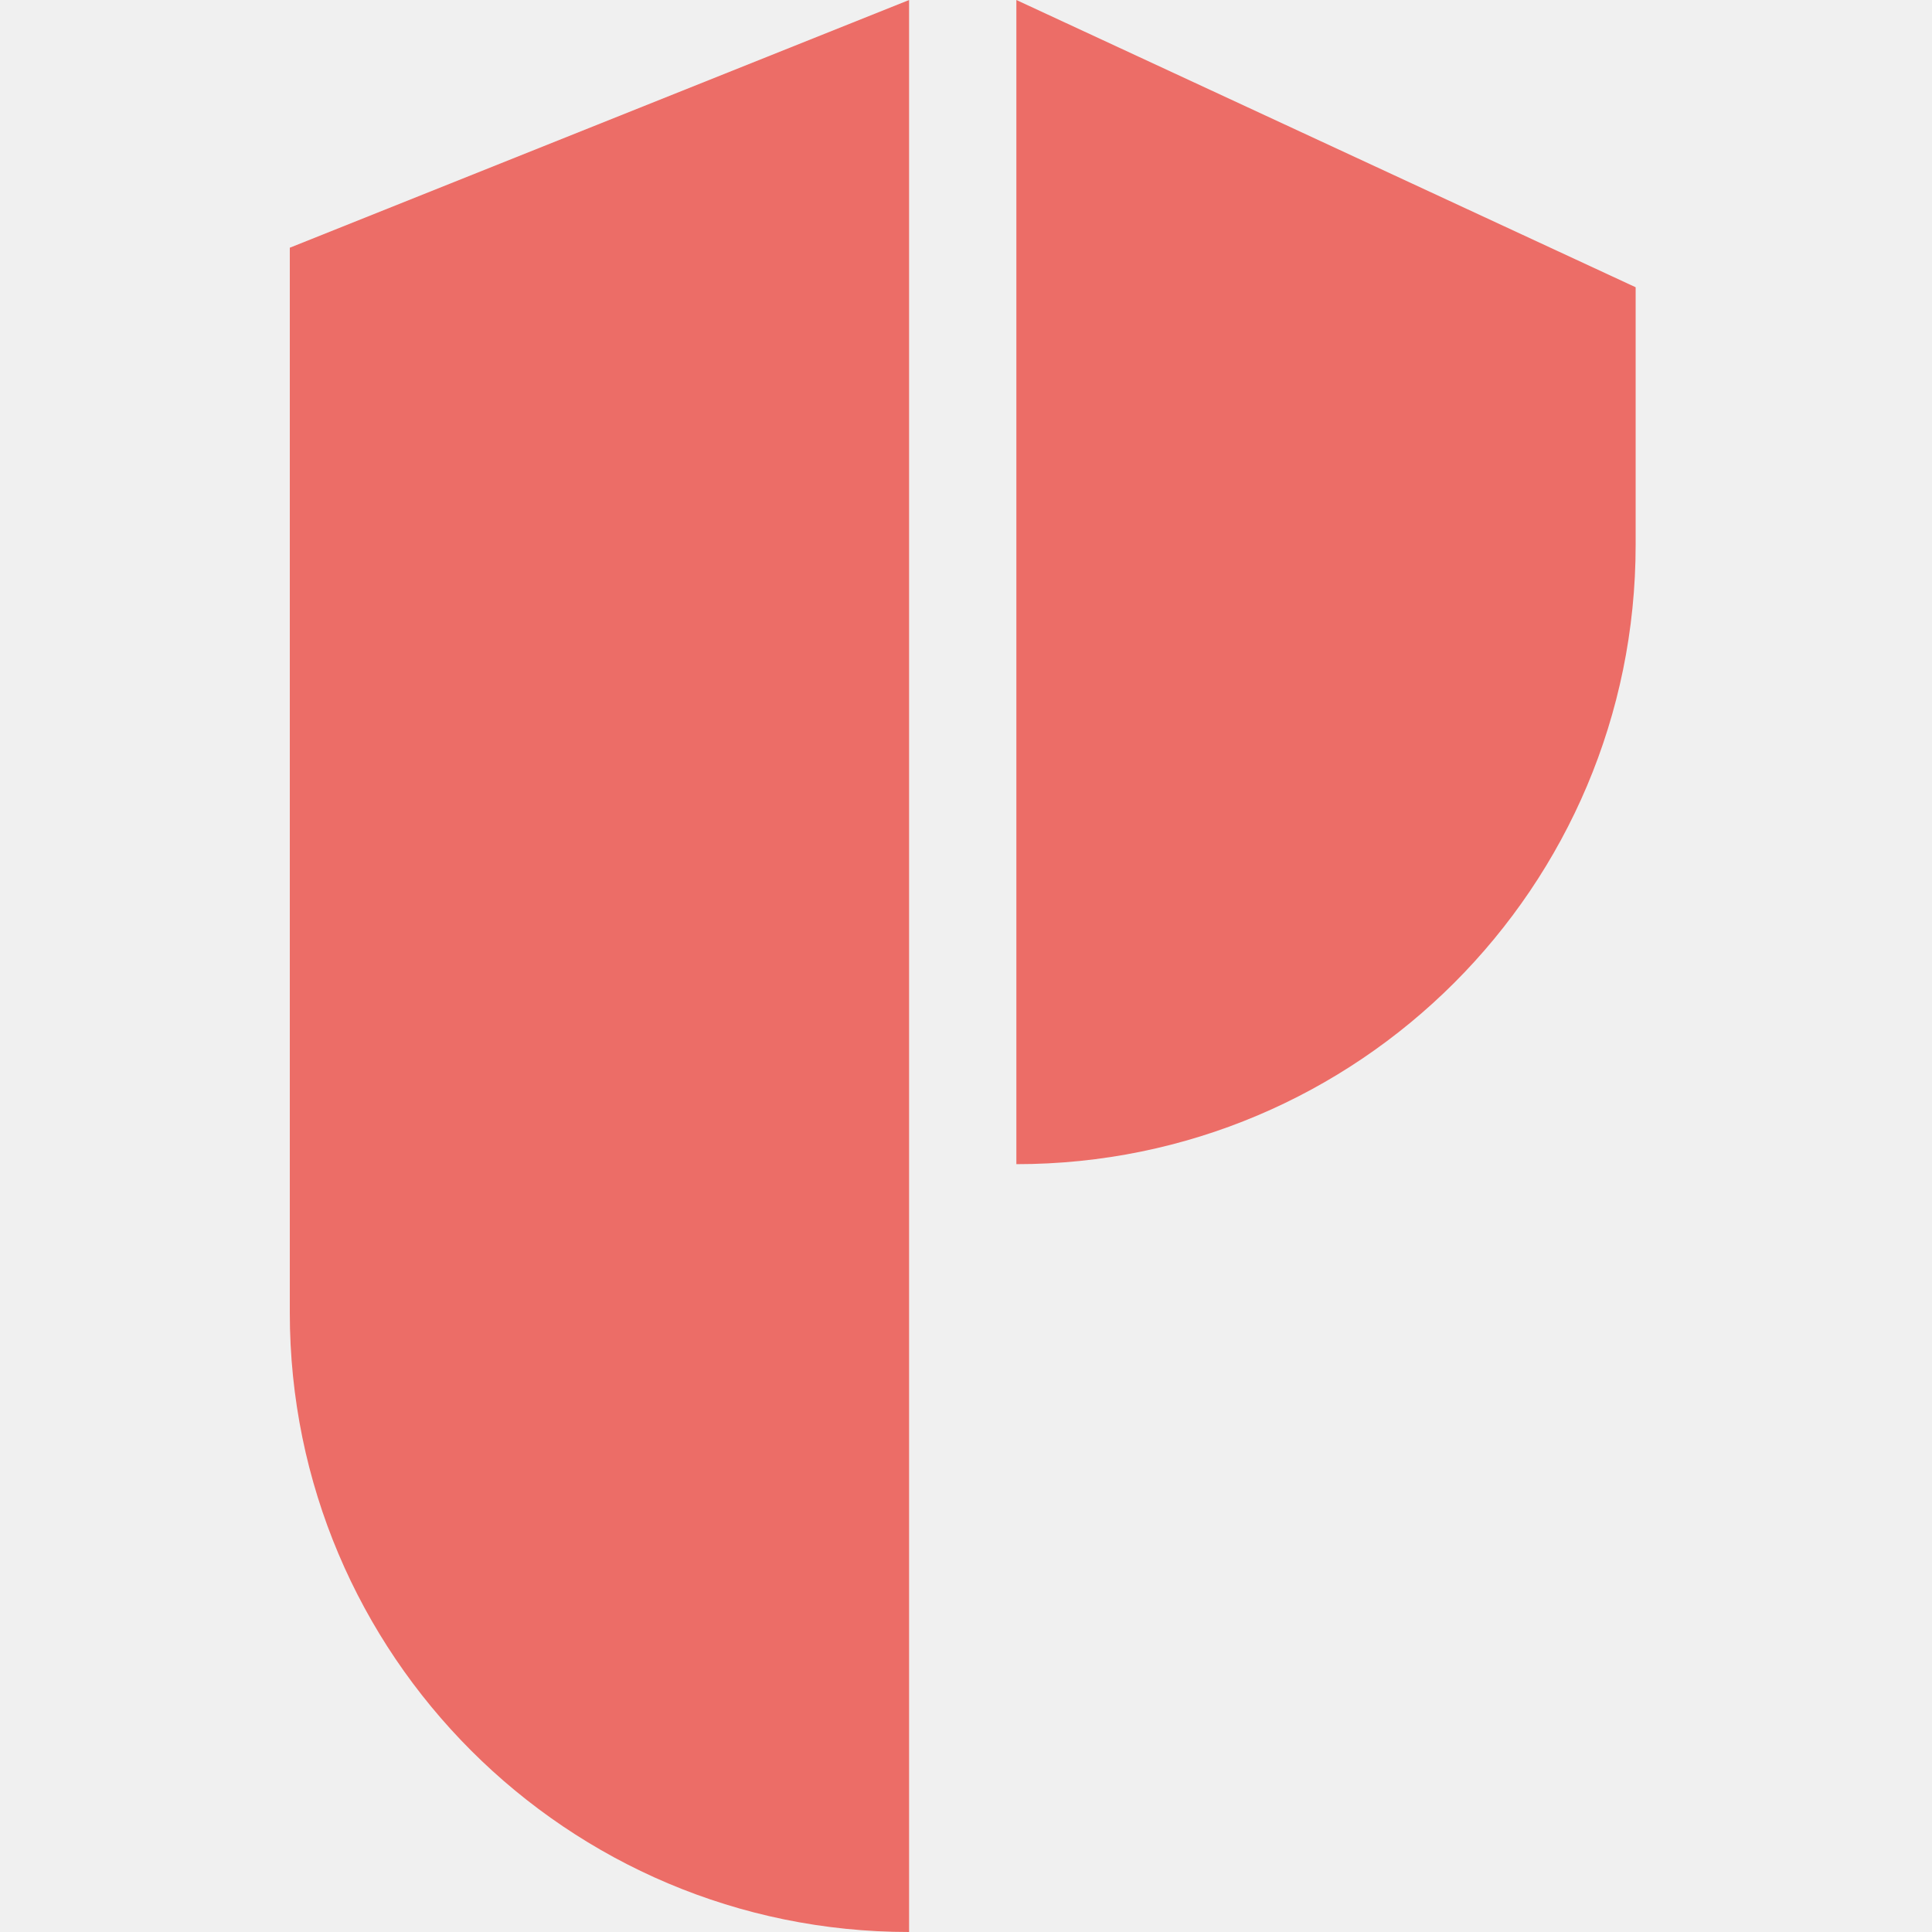
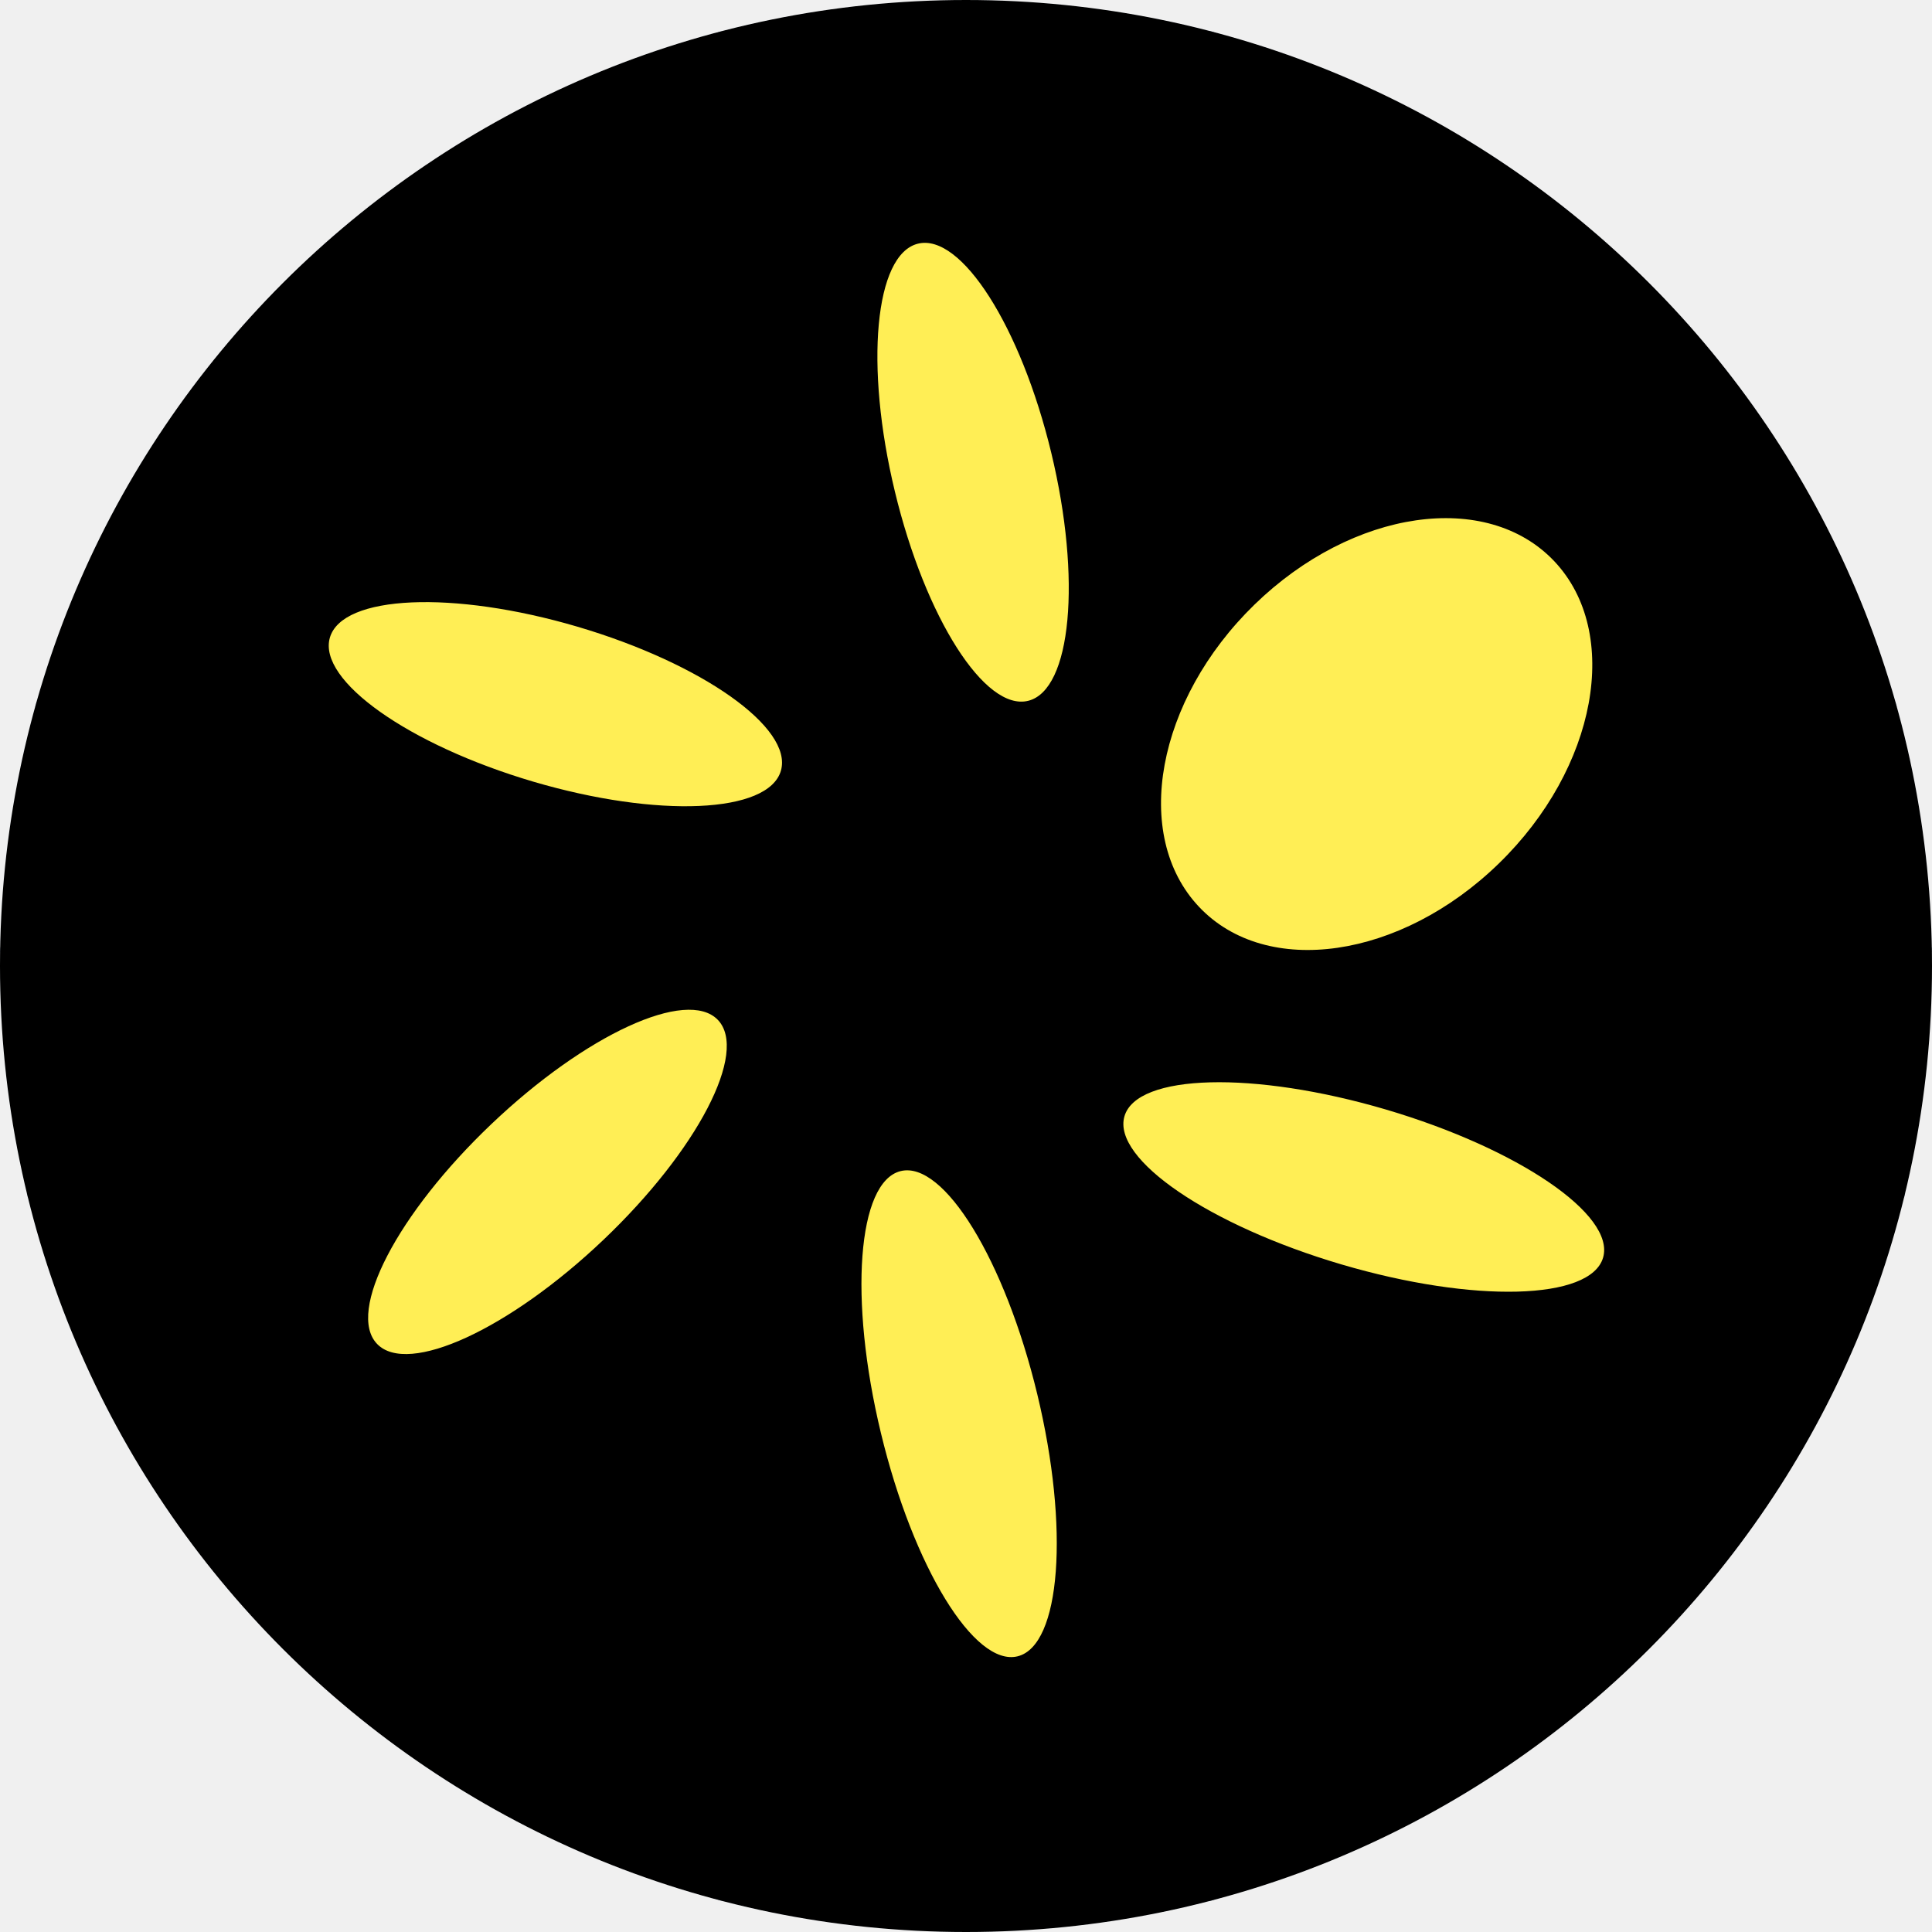
- <svg xmlns="http://www.w3.org/2000/svg" width="28" height="28" viewBox="0 0 28 28" fill="none">
-   <path fill-rule="evenodd" clip-rule="evenodd" d="M13.175 0L4.2 3.59V19.026C4.2 23.982 8.218 28 13.175 28V0ZM14.73 0L23.705 4.163V7.897C23.705 12.854 19.687 16.872 14.73 16.872V0Z" fill="#EC6D67" />
+ <svg xmlns="http://www.w3.org/2000/svg" width="30" height="30" viewBox="0 0 30 30" fill="none">
+   <g clip-path="url(#clip0_382_308)">
+     <circle cx="15" cy="15" r="15" fill="#F5F9FF" />
+     <g clip-path="url(#clip1_382_308)">
+       <path fill-rule="evenodd" clip-rule="evenodd" d="M14.962 30V25.802H11.226V30H11.149V25.802H9.815C9.277 25.802 8.754 25.628 8.325 25.304C7.895 24.981 7.582 24.527 7.433 24.011C7.031 23.894 6.664 23.678 6.368 23.381C6.072 23.085 5.855 22.719 5.739 22.316C5.223 22.167 4.769 21.854 4.446 21.424C4.123 20.995 3.949 20.472 3.949 19.935V18.601H-0.25V18.524H3.949V14.788H-0.25V14.712H3.949V10.976H-0.25V10.899H3.949V9.565C3.949 9.028 4.123 8.505 4.446 8.076C4.769 7.646 5.222 7.333 5.738 7.184C5.855 6.781 6.071 6.414 6.368 6.118C6.664 5.821 7.031 5.605 7.434 5.488C7.583 4.972 7.896 4.518 8.325 4.196C8.755 3.873 9.278 3.698 9.815 3.698H11.149V-0.5H11.226V3.698H14.962V-0.5H15.038V3.698H18.774V-0.5H18.851V3.698H20.185C20.722 3.698 21.245 3.873 21.675 4.196C22.104 4.519 22.417 4.972 22.567 5.489C22.969 5.605 23.335 5.822 23.631 6.118C23.928 6.414 24.144 6.781 24.261 7.183C24.777 7.332 25.231 7.645 25.555 8.075C25.878 8.504 26.053 9.027 26.053 9.565V10.899H30.25V10.976H26.053V14.712H30.25V14.788H26.053V18.524H30.25V18.601H26.053V19.935C26.053 20.473 25.878 20.996 25.555 21.425C25.231 21.855 24.777 22.168 24.261 22.317C24.144 22.719 23.927 23.085 23.631 23.381C23.335 23.678 22.969 23.894 22.567 24.011C22.418 24.527 22.105 24.981 21.675 25.304C21.246 25.628 20.723 25.802 20.185 25.802H18.851V30H18.774V25.802H15.038V30H14.962ZM25.976 14.712C25.973 13.437 25.748 12.173 25.311 10.976H24.357V14.712H25.977H25.976ZM24.357 14.788H25.977C25.974 16.063 25.748 17.327 25.311 18.524H24.357V14.788ZM24.281 14.712V10.976H22.663V14.712H24.281ZM22.663 14.788H24.281V18.524H22.663V14.788ZM22.587 14.712C22.582 13.4 22.236 12.113 21.583 10.976H18.851V14.712H22.587ZM18.851 14.788H22.587C22.582 16.1 22.236 17.387 21.583 18.524H18.851V14.788ZM18.774 14.712V10.976H15.038V14.712H18.774ZM15.038 14.788H18.774V18.524H15.038V14.788ZM14.962 14.712V10.976H11.226V14.712H14.962ZM11.226 14.788H14.962V18.524H11.226V14.788ZM11.149 14.712V10.976H8.417C7.764 12.113 7.418 13.4 7.413 14.712H11.149ZM7.413 14.788H11.149V18.524H8.417C7.764 17.387 7.418 16.1 7.413 14.788V14.788ZM7.337 14.712V10.976H5.718V14.712H7.337ZM5.718 14.788H7.337V18.524H5.718V14.788ZM5.642 14.712V10.976H4.691C4.253 12.173 4.028 13.437 4.025 14.712H5.642H5.642ZM4.025 14.788H5.642V18.524H4.691C4.253 17.327 4.028 16.063 4.025 14.788H4.025ZM4.025 19.935V18.601H4.638C4.902 19.31 5.239 19.991 5.642 20.631V21.629C5.642 21.836 5.667 22.037 5.715 22.23C5.226 22.078 4.797 21.773 4.493 21.36C4.189 20.947 4.025 20.448 4.025 19.935V19.935ZM5.642 20.487C5.275 19.89 4.966 19.258 4.72 18.601H5.642V20.487ZM5.718 20.609V18.601H7.337V22.337H7.069C6.563 21.808 6.11 21.229 5.718 20.61V20.609ZM7.413 22.337V18.601H8.373C9.043 19.75 10 20.707 11.149 21.377V22.337H7.413ZM7.413 18.524H8.329C7.858 17.694 7.547 16.781 7.413 15.835V18.524ZM11.149 21.288C10.041 20.634 9.116 19.709 8.462 18.601H11.149V21.288ZM11.226 21.333V18.601H14.962V22.337C13.65 22.332 12.363 21.986 11.226 21.333V21.333ZM15.038 22.337V18.601H18.774V21.333C17.637 21.986 16.35 22.332 15.038 22.337V22.337ZM18.851 21.288V18.601H21.538C20.884 19.709 19.959 20.634 18.851 21.288V21.288ZM18.851 21.377C20 20.707 20.957 19.75 21.627 18.601H22.587V22.337H18.851V21.377ZM21.671 18.524H22.587V15.835C22.453 16.781 22.142 17.694 21.671 18.524V18.524ZM22.663 22.337V18.601H24.281V20.614C23.89 21.231 23.438 21.809 22.932 22.337H22.663ZM24.357 20.491V18.601H25.282C25.035 19.259 24.726 19.892 24.357 20.491V20.491ZM24.357 20.635C24.762 19.994 25.099 19.312 25.364 18.601H25.977V19.935C25.977 20.448 25.812 20.948 25.508 21.361C25.203 21.774 24.774 22.079 24.284 22.23C24.333 22.034 24.358 21.832 24.357 21.629V20.635ZM25.392 18.524H25.977V16.055C25.878 16.898 25.681 17.727 25.392 18.524V18.524ZM4.025 18.524H4.61C4.32 17.727 4.124 16.898 4.025 16.055V18.524ZM25.977 10.899V9.565C25.977 9.052 25.812 8.552 25.508 8.139C25.203 7.726 24.774 7.422 24.284 7.27C24.332 7.462 24.357 7.663 24.357 7.87V8.865C24.762 9.506 25.099 10.188 25.363 10.899H25.977ZM25.392 10.976H25.977V13.445C25.878 12.602 25.681 11.773 25.392 10.976V10.976ZM25.282 10.899C25.035 10.241 24.726 9.608 24.357 9.009V10.899H25.282ZM24.281 10.899V8.887C23.89 8.269 23.438 7.691 22.932 7.163H22.663V10.899H24.281ZM22.587 10.899V7.163H18.851V8.123C20 8.793 20.957 9.75 21.627 10.899H22.587ZM21.671 10.976H22.587V13.665C22.453 12.719 22.142 11.806 21.671 10.976V10.976ZM21.538 10.899C20.884 9.791 19.959 8.866 18.851 8.212V10.899H21.538ZM18.774 10.899V8.167C17.637 7.514 16.35 7.168 15.038 7.163V10.899H18.774ZM14.962 10.899V7.163C13.65 7.168 12.363 7.514 11.226 8.167V10.899H14.962ZM11.149 10.899V8.212C10.041 8.866 9.116 9.791 8.462 10.899H11.149ZM8.373 10.899C9.043 9.75 10 8.793 11.149 8.123V7.163H7.413V10.899H8.373ZM7.413 10.976H8.329C7.858 11.806 7.547 12.719 7.413 13.665V10.976ZM7.337 10.899V7.163H7.07C6.563 7.692 6.11 8.271 5.718 8.89V10.899H7.337ZM5.642 10.899V9.013C5.275 9.611 4.966 10.242 4.72 10.899H5.642ZM4.638 10.899C4.902 10.19 5.239 9.509 5.642 8.868V7.87C5.642 7.663 5.667 7.462 5.715 7.27C5.225 7.422 4.797 7.727 4.493 8.14C4.189 8.553 4.025 9.052 4.025 9.565V10.899H4.638ZM4.025 10.976H4.61C4.32 11.773 4.124 12.602 4.025 13.445V10.976ZM13.696 25.726H11.226V25.141C12.011 25.426 12.838 25.625 13.696 25.726L13.696 25.726ZM14.962 25.726C13.688 25.723 12.423 25.497 11.226 25.059V24.107H14.962V25.726ZM11.15 25.031V24.107H9.261C9.86 24.475 10.492 24.785 11.15 25.031V25.031ZM14.962 24.031H11.226V22.413H14.962V24.031ZM11.15 24.031V22.413H7.414V22.681C7.942 23.187 8.52 23.639 9.139 24.031H11.149H11.15ZM13.915 22.337H11.226V21.421C12.056 21.892 12.969 22.203 13.915 22.337H13.915ZM13.915 7.163C12.969 7.297 12.057 7.608 11.226 8.079V7.163H13.915H13.915ZM14.962 7.087H11.226V5.468H14.962V7.087ZM11.15 7.087V5.468H9.141C8.521 5.86 7.943 6.313 7.414 6.82V7.087H11.15ZM14.962 5.392H11.226V4.441C12.423 4.003 13.688 3.777 14.962 3.774V5.392ZM11.15 5.392V4.469C10.492 4.715 9.861 5.024 9.263 5.392H11.15V5.392ZM13.696 3.774C12.853 3.873 12.024 4.07 11.226 4.36V3.774H13.696V3.774ZM11.15 4.388V3.774H9.815C9.302 3.774 8.803 3.938 8.39 4.243C7.977 4.547 7.672 4.975 7.52 5.465C7.717 5.417 7.918 5.392 8.121 5.392H9.118C9.759 4.988 10.44 4.652 11.149 4.388L11.15 4.388ZM11.15 25.726V25.112C10.44 24.848 9.758 24.511 9.117 24.107H8.121C7.914 24.107 7.713 24.082 7.52 24.034C7.672 24.524 7.977 24.953 8.39 25.257C8.803 25.561 9.302 25.726 9.815 25.726H11.15ZM18.851 25.726H20.185C20.698 25.726 21.198 25.561 21.611 25.257C22.024 24.953 22.329 24.524 22.48 24.034C22.284 24.083 22.082 24.108 21.88 24.107H20.885C20.244 24.512 19.562 24.849 18.851 25.113V25.726ZM18.775 25.141V25.726H16.306C17.149 25.627 17.977 25.431 18.775 25.141ZM18.851 25.032C19.509 24.785 20.142 24.476 20.741 24.107H18.851V25.032H18.851ZM18.775 24.107V25.06C17.578 25.498 16.313 25.723 15.039 25.726V24.107H18.775ZM18.851 24.031H20.863C21.481 23.64 22.059 23.188 22.587 22.682V22.413H18.851V24.031ZM18.775 22.413V24.031H15.039V22.413H18.775ZM18.775 21.421V22.337H16.086C17.032 22.203 17.944 21.892 18.775 21.421V21.421ZM18.775 7.163V8.079C17.944 7.608 17.032 7.297 16.086 7.163H18.774H18.775ZM18.851 7.087H22.587V6.818C22.058 6.312 21.48 5.86 20.862 5.468H18.851V7.087H18.851ZM18.775 5.468V7.087H15.039V5.468H18.775V5.468ZM18.851 5.392H20.74C20.141 5.024 19.509 4.715 18.851 4.468V5.392ZM18.775 4.44V5.392H15.039V3.774C16.313 3.777 17.578 4.002 18.775 4.44V4.44ZM18.851 4.387C19.561 4.651 20.243 4.988 20.884 5.392H21.88C22.087 5.392 22.288 5.417 22.48 5.465C22.329 4.975 22.024 4.547 21.611 4.243C21.198 3.938 20.698 3.774 20.185 3.774H18.851V4.387ZM18.775 3.774V4.359C17.977 4.069 17.149 3.873 16.306 3.774H18.774H18.775ZM5.719 20.751V21.629C5.719 21.845 5.747 22.055 5.801 22.255C6.005 22.309 6.216 22.337 6.427 22.337H6.965C6.502 21.847 6.085 21.316 5.719 20.751V20.751ZM7.037 22.413H6.427C6.224 22.413 6.022 22.389 5.826 22.34C5.941 22.712 6.146 23.052 6.422 23.328C6.698 23.604 7.038 23.809 7.41 23.924C7.362 23.728 7.337 23.526 7.337 23.324V22.713C7.235 22.615 7.135 22.515 7.037 22.413V22.413ZM7.337 22.607C7.272 22.543 7.207 22.479 7.144 22.413H7.337V22.607ZM7.414 22.786V23.324C7.414 23.54 7.442 23.75 7.495 23.949C7.695 24.003 7.905 24.031 8.121 24.031H8.998C8.433 23.665 7.903 23.248 7.414 22.786V22.786ZM21.005 24.031H21.88C22.096 24.031 22.305 24.003 22.505 23.949C22.56 23.745 22.587 23.535 22.587 23.324V22.788C22.099 23.249 21.569 23.665 21.005 24.031ZM22.663 22.714V23.323C22.663 23.526 22.639 23.727 22.59 23.924C22.963 23.808 23.301 23.603 23.577 23.327C23.853 23.051 24.058 22.712 24.174 22.34C23.978 22.389 23.777 22.413 23.575 22.413H22.965C22.866 22.515 22.766 22.616 22.663 22.714V22.714ZM23.038 22.337H23.575C23.791 22.337 24 22.308 24.199 22.255C24.254 22.05 24.281 21.84 24.281 21.629V20.755C23.915 21.319 23.499 21.848 23.038 22.337V22.337ZM24.281 8.745V7.87C24.281 7.653 24.253 7.444 24.199 7.245C23.995 7.19 23.785 7.163 23.575 7.163H23.037C23.499 7.651 23.915 8.181 24.281 8.745V8.745ZM22.964 7.087H23.574C23.781 7.087 23.982 7.112 24.174 7.16C24.058 6.787 23.854 6.448 23.578 6.172C23.301 5.896 22.962 5.691 22.59 5.575C22.638 5.772 22.663 5.974 22.663 6.176V6.785C22.765 6.884 22.866 6.984 22.964 7.087H22.964ZM22.587 6.713V6.176C22.587 5.965 22.559 5.754 22.504 5.55C22.3 5.496 22.09 5.468 21.879 5.468H21.002C21.567 5.834 22.097 6.251 22.587 6.712V6.713ZM8.998 5.468H8.12C7.909 5.468 7.699 5.496 7.495 5.55C7.44 5.754 7.413 5.965 7.413 6.176V6.714C7.902 6.252 8.433 5.835 8.998 5.468V5.468ZM7.337 6.787V6.176C7.337 5.969 7.362 5.767 7.41 5.575C7.037 5.691 6.698 5.896 6.422 6.172C6.145 6.448 5.941 6.788 5.825 7.161C6.022 7.112 6.224 7.087 6.427 7.087H7.037C7.135 6.985 7.235 6.885 7.337 6.787V6.787ZM7.143 7.087H7.337V6.893C7.272 6.957 7.207 7.022 7.143 7.087ZM6.964 7.163H6.427C6.215 7.163 6.005 7.191 5.8 7.245C5.746 7.449 5.718 7.659 5.718 7.87V8.749C6.085 8.184 6.502 7.653 6.964 7.163H6.964ZM22.663 6.892C22.729 6.956 22.794 7.021 22.858 7.087H22.663V6.892ZM22.859 22.413C22.794 22.479 22.729 22.544 22.663 22.609V22.413H22.859Z" fill="#94A3B8" />
+       <path d="M24.15 -0.5H5.85C2.481 -0.5 -0.25 2.231 -0.25 5.6V23.9C-0.25 27.269 2.481 30 5.85 30H24.15C27.519 30 30.25 27.269 30.25 23.9V5.6C30.25 2.231 27.519 -0.5 24.15 -0.5Z" fill="black" />
+       <path d="M16.324 7.031C16.797 8.991 16.637 10.715 15.966 10.882C15.296 11.049 14.369 9.595 13.896 7.634C13.423 5.675 13.583 3.95 14.253 3.784C14.924 3.617 15.851 5.071 16.324 7.031ZM24.136 8.716C23.087 7.605 21.003 7.907 19.48 9.388C17.956 10.87 17.57 12.971 18.618 14.081C19.666 15.192 21.75 14.891 23.273 13.409C24.797 11.928 25.183 9.826 24.136 8.716ZM15.802 25.719C16.472 25.552 16.609 23.73 16.107 21.65C15.605 19.57 14.655 18.018 13.984 18.185C13.314 18.352 13.177 20.173 13.679 22.253C14.181 24.334 15.132 25.885 15.802 25.719ZM8.969 9.732C10.903 10.303 12.317 11.303 12.126 11.967C11.935 12.631 10.213 12.707 8.279 12.137C6.345 11.566 4.932 10.566 5.122 9.902C5.313 9.238 7.035 9.162 8.969 9.732ZM21.522 17.229C23.574 17.835 25.084 18.863 24.893 19.527C24.702 20.191 22.884 20.239 20.831 19.634C18.778 19.028 17.269 18 17.46 17.335C17.651 16.672 19.469 16.624 21.522 17.229ZM11.146 15.836C10.666 15.339 9.093 16.063 7.632 17.453C6.171 18.842 5.376 20.372 5.856 20.869C6.335 21.366 7.908 20.642 9.369 19.253C10.83 17.863 11.625 16.333 11.146 15.836Z" fill="#FFEE55" />
+     </g>
+   </g>
+   <defs>
+     <clipPath id="clip0_382_308">
+       <rect width="30" height="30" rx="15" fill="white" />
+     </clipPath>
+     <clipPath id="clip1_382_308">
+       <rect width="30.5" height="30.5" fill="white" transform="translate(-0.25 -0.5)" />
+     </clipPath>
+   </defs>
</svg>
